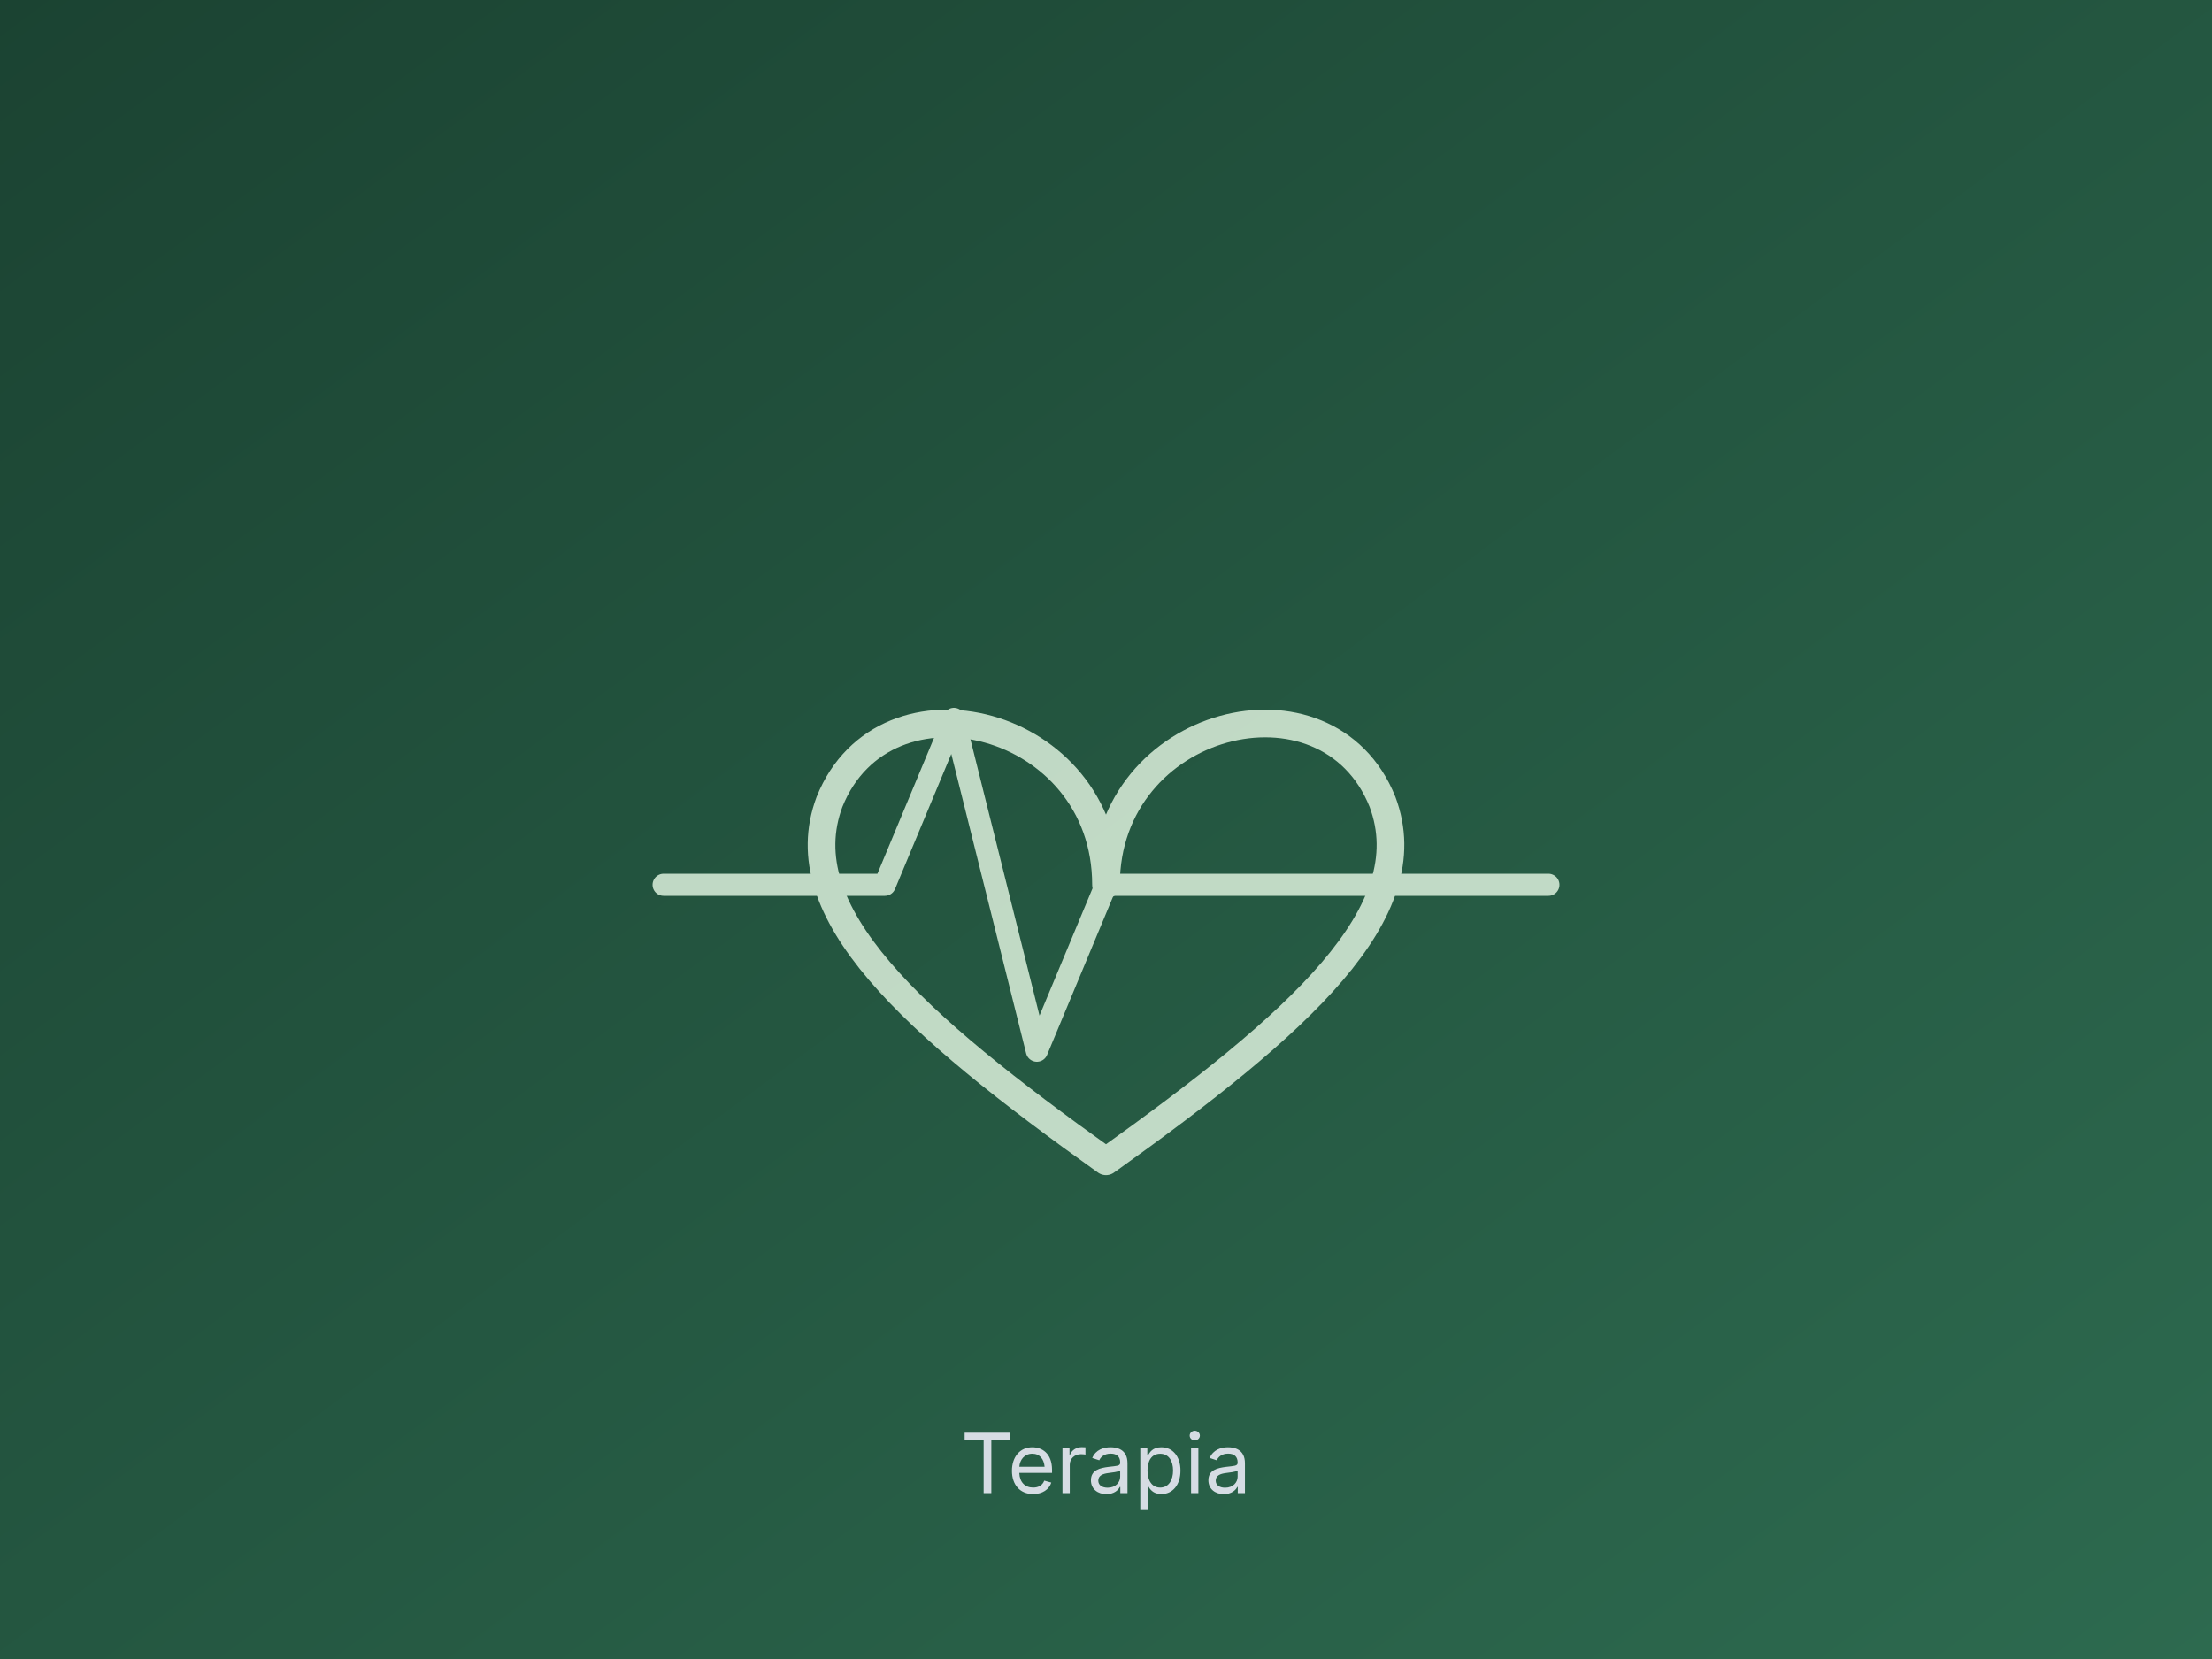
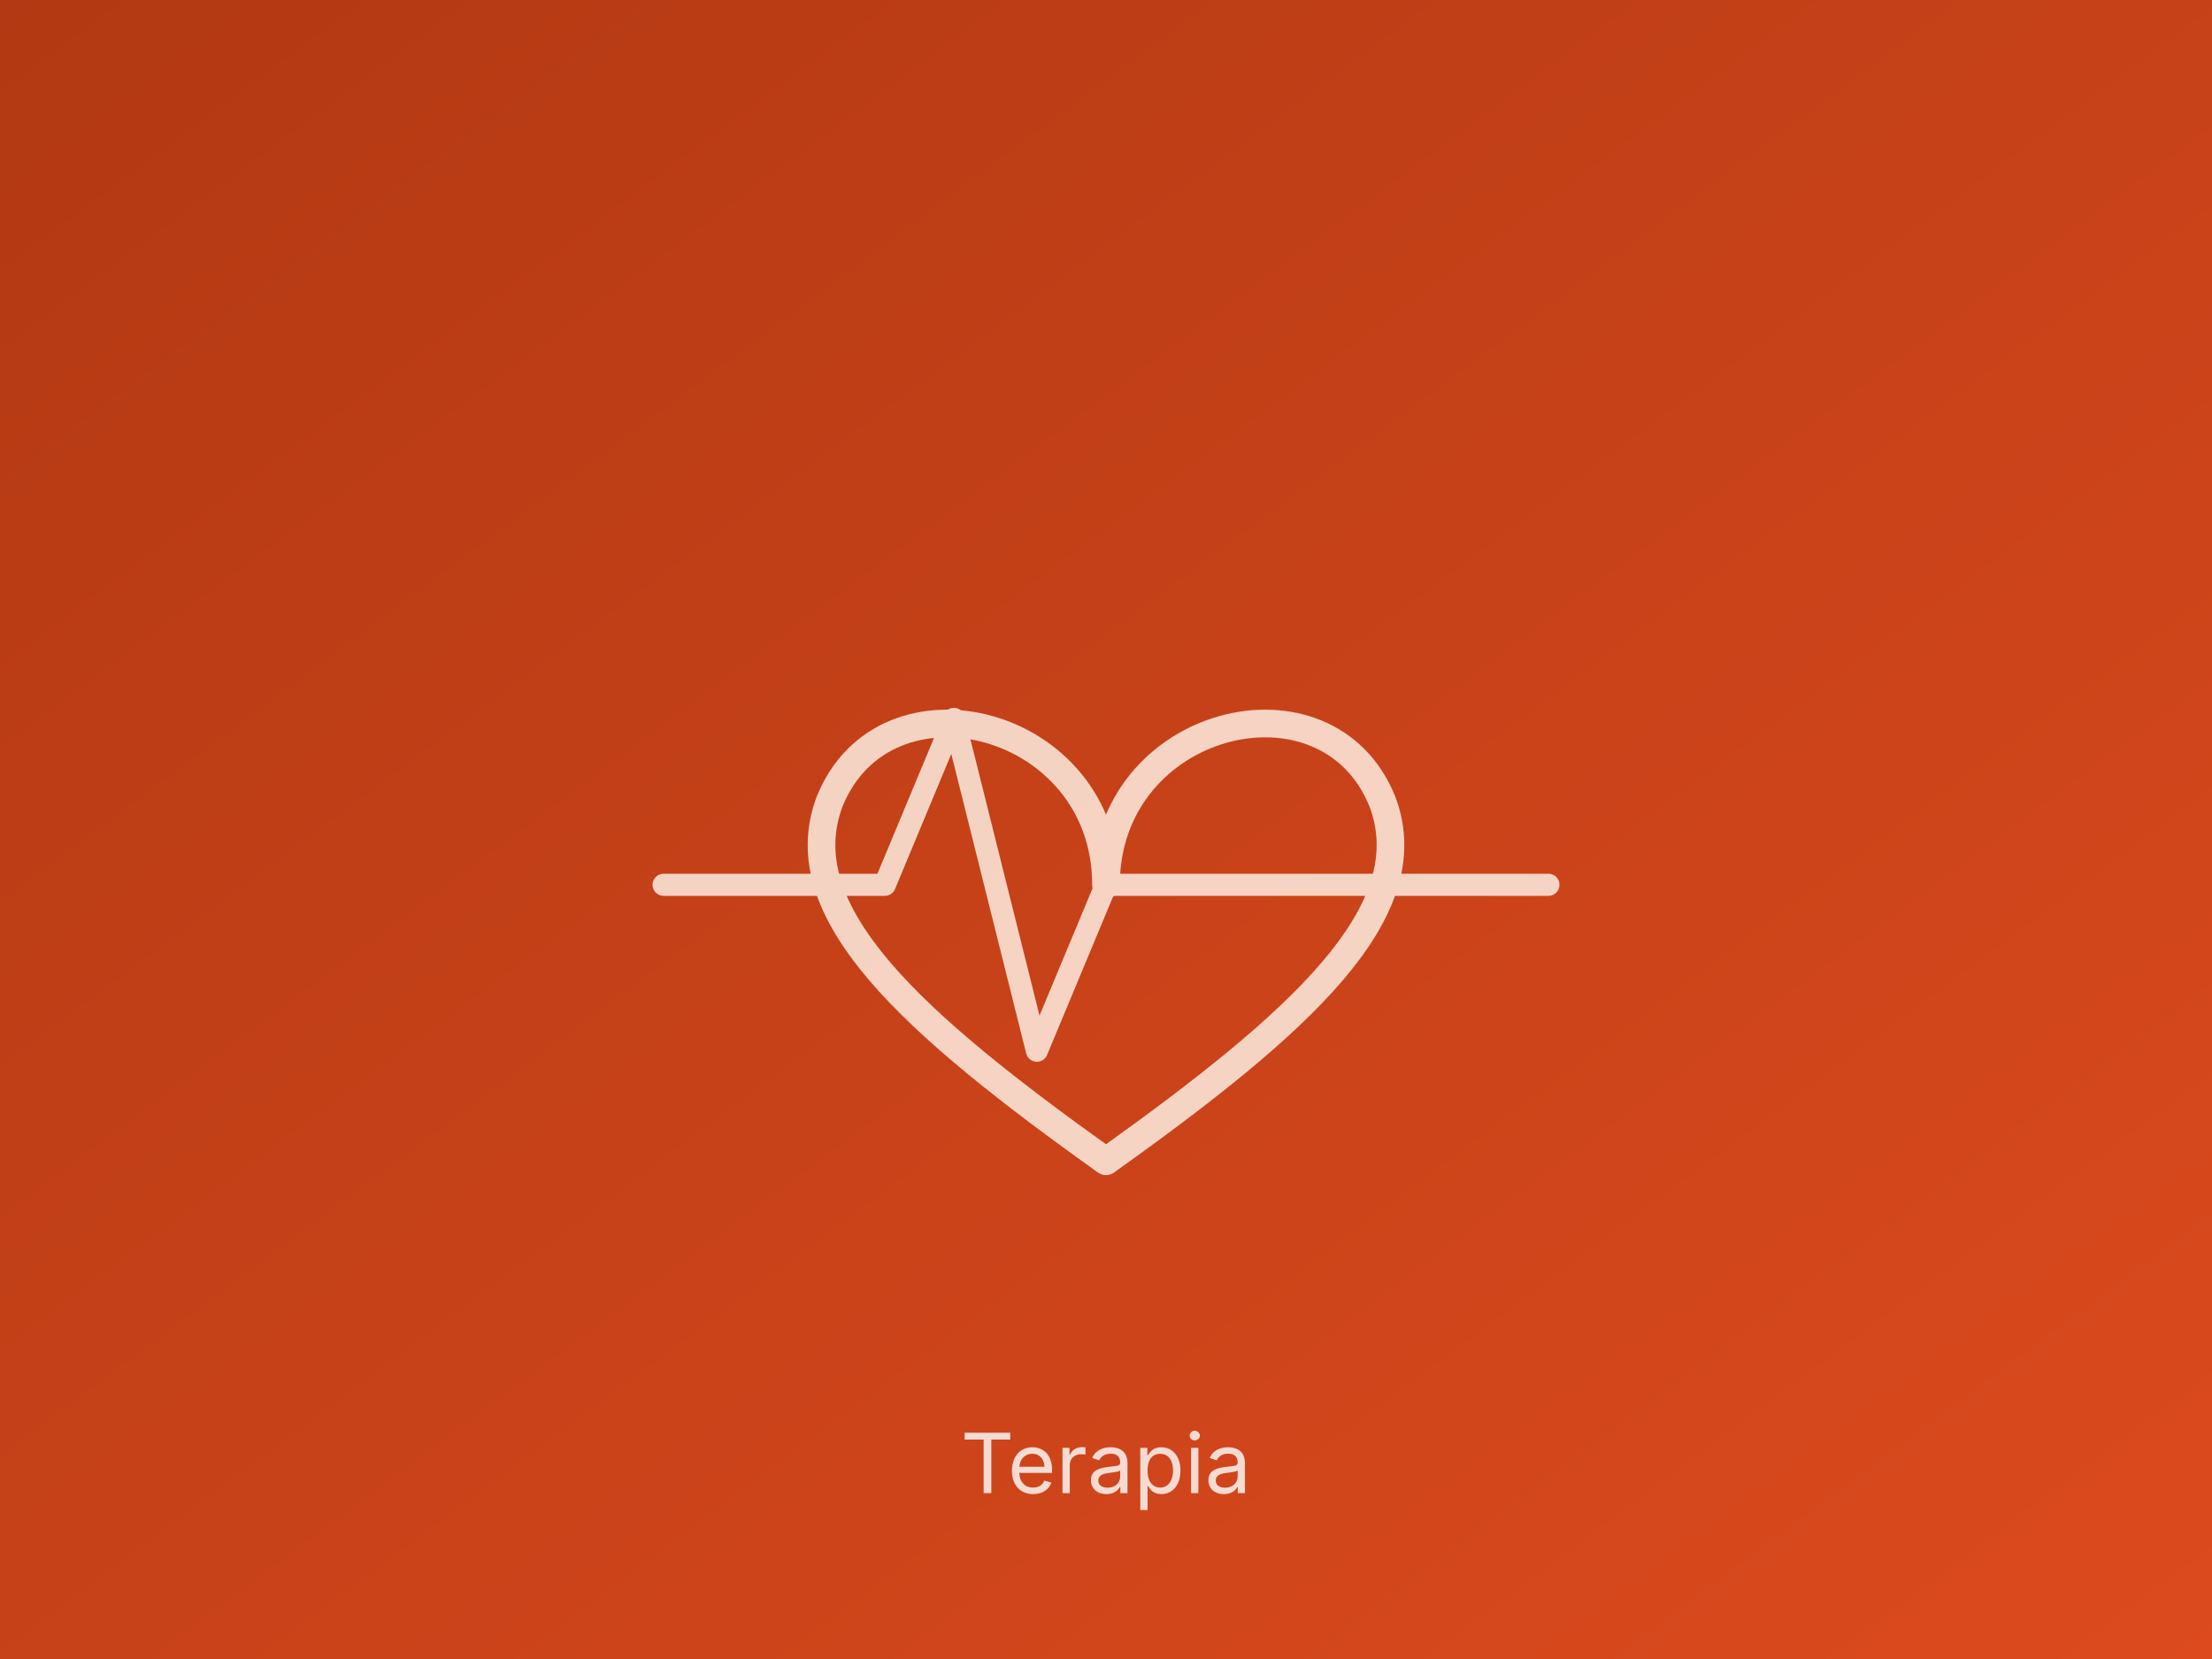
<svg xmlns="http://www.w3.org/2000/svg" viewBox="0 0 800 600" width="800" height="600" preserveAspectRatio="xMidYMid slice">
  <defs>
    <linearGradient id="g2" x1="0" y1="0" x2="1" y2="1">
-       <stop offset="0%" stop-color="#1b4332" />
-       <stop offset="100%" stop-color="#2d6a4f" />
+       <stop offset="0%" stop-color="#b23913" />
+       <stop offset="100%" stop-color="#dc4a1e" />
    </linearGradient>
  </defs>
  <rect width="800" height="600" fill="url(#g2)" />
-   <g fill="none" stroke="#d2e8d4" stroke-width="10" stroke-linecap="round" stroke-linejoin="round" opacity="0.9">
+   <g fill="none" stroke="#fbe3d6" stroke-width="10" stroke-linecap="round" stroke-linejoin="round" opacity="0.9">
    <path d="M400 320 C400 260 320 240 300 290 C285 330 330 370 400 420 C470 370 515 330 500 290 C480 240 400 260 400 320 Z" />
    <path d="M240 320 L320 320 L345 260 L375 380 L400 320 L560 320" stroke-width="8" />
  </g>
-   <text x="400" y="540" text-anchor="middle" font-family="'Inter', Arial, sans-serif" font-size="30" fill="#f4f2ff" opacity="0.85">Terapia</text>
+   <text x="400" y="540" text-anchor="middle" font-family="'Inter', Arial, sans-serif" font-size="30" fill="#fdf6f2" opacity="0.85">Terapia</text>
</svg>
